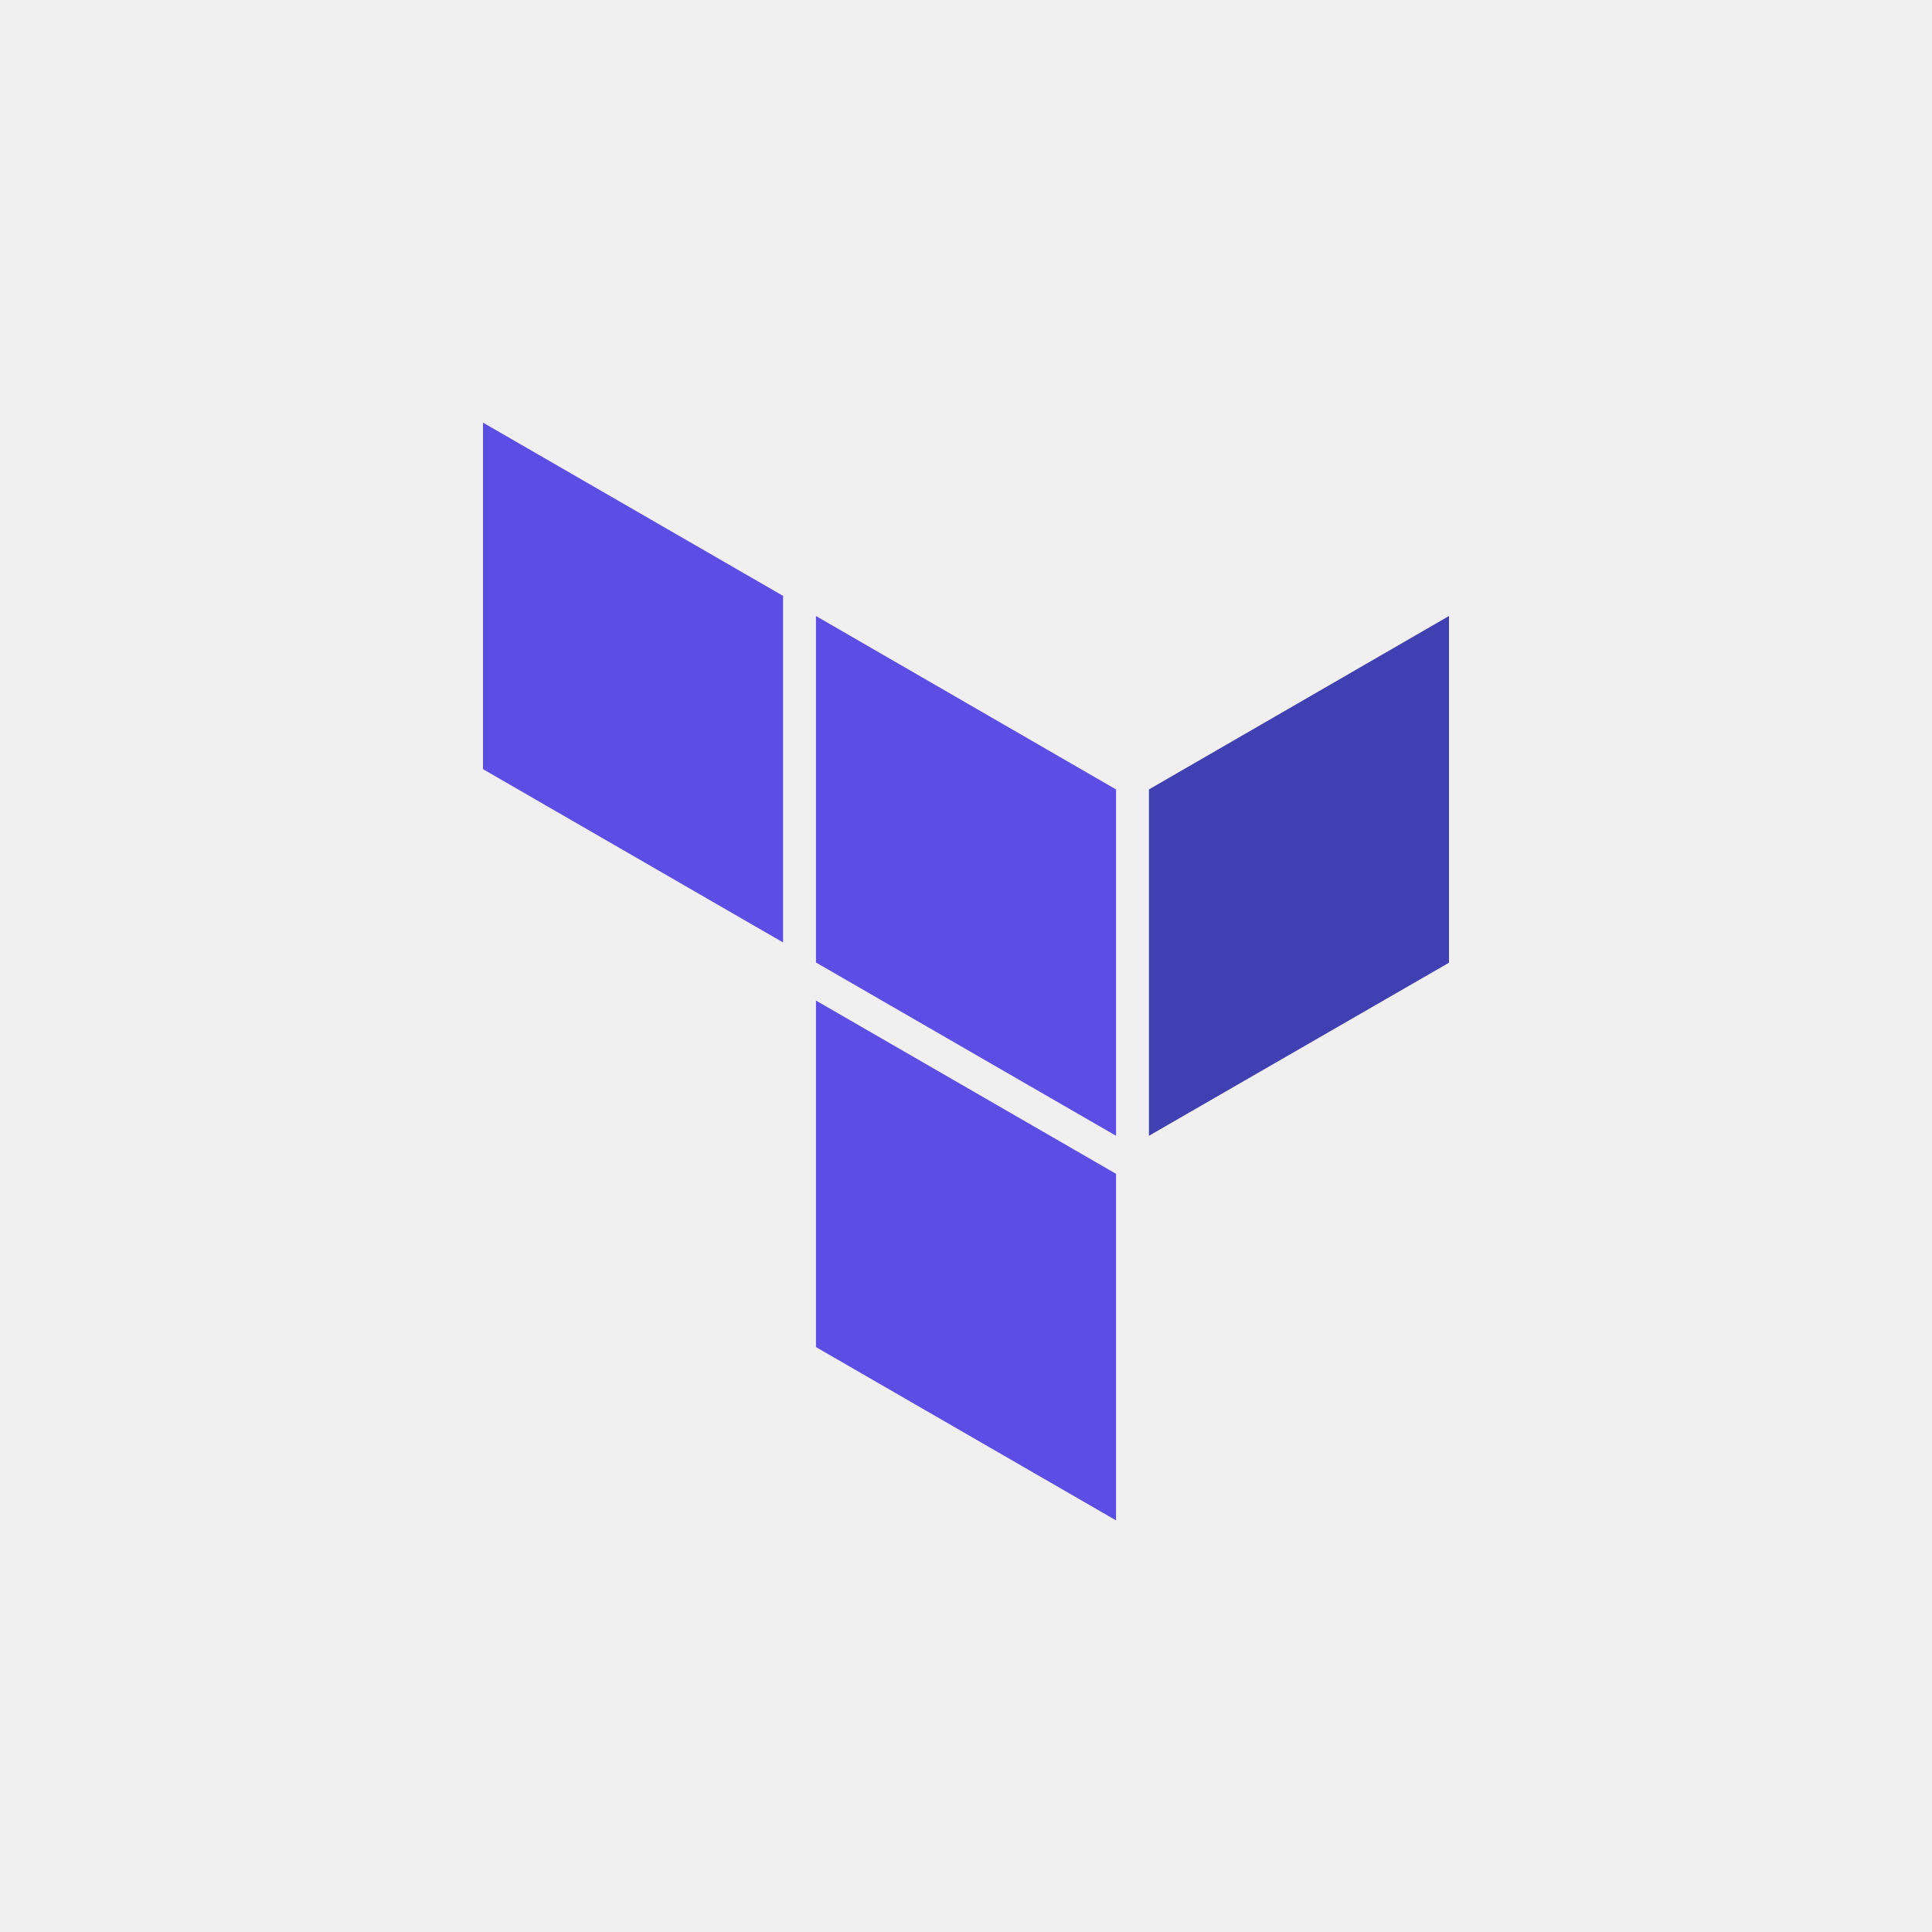
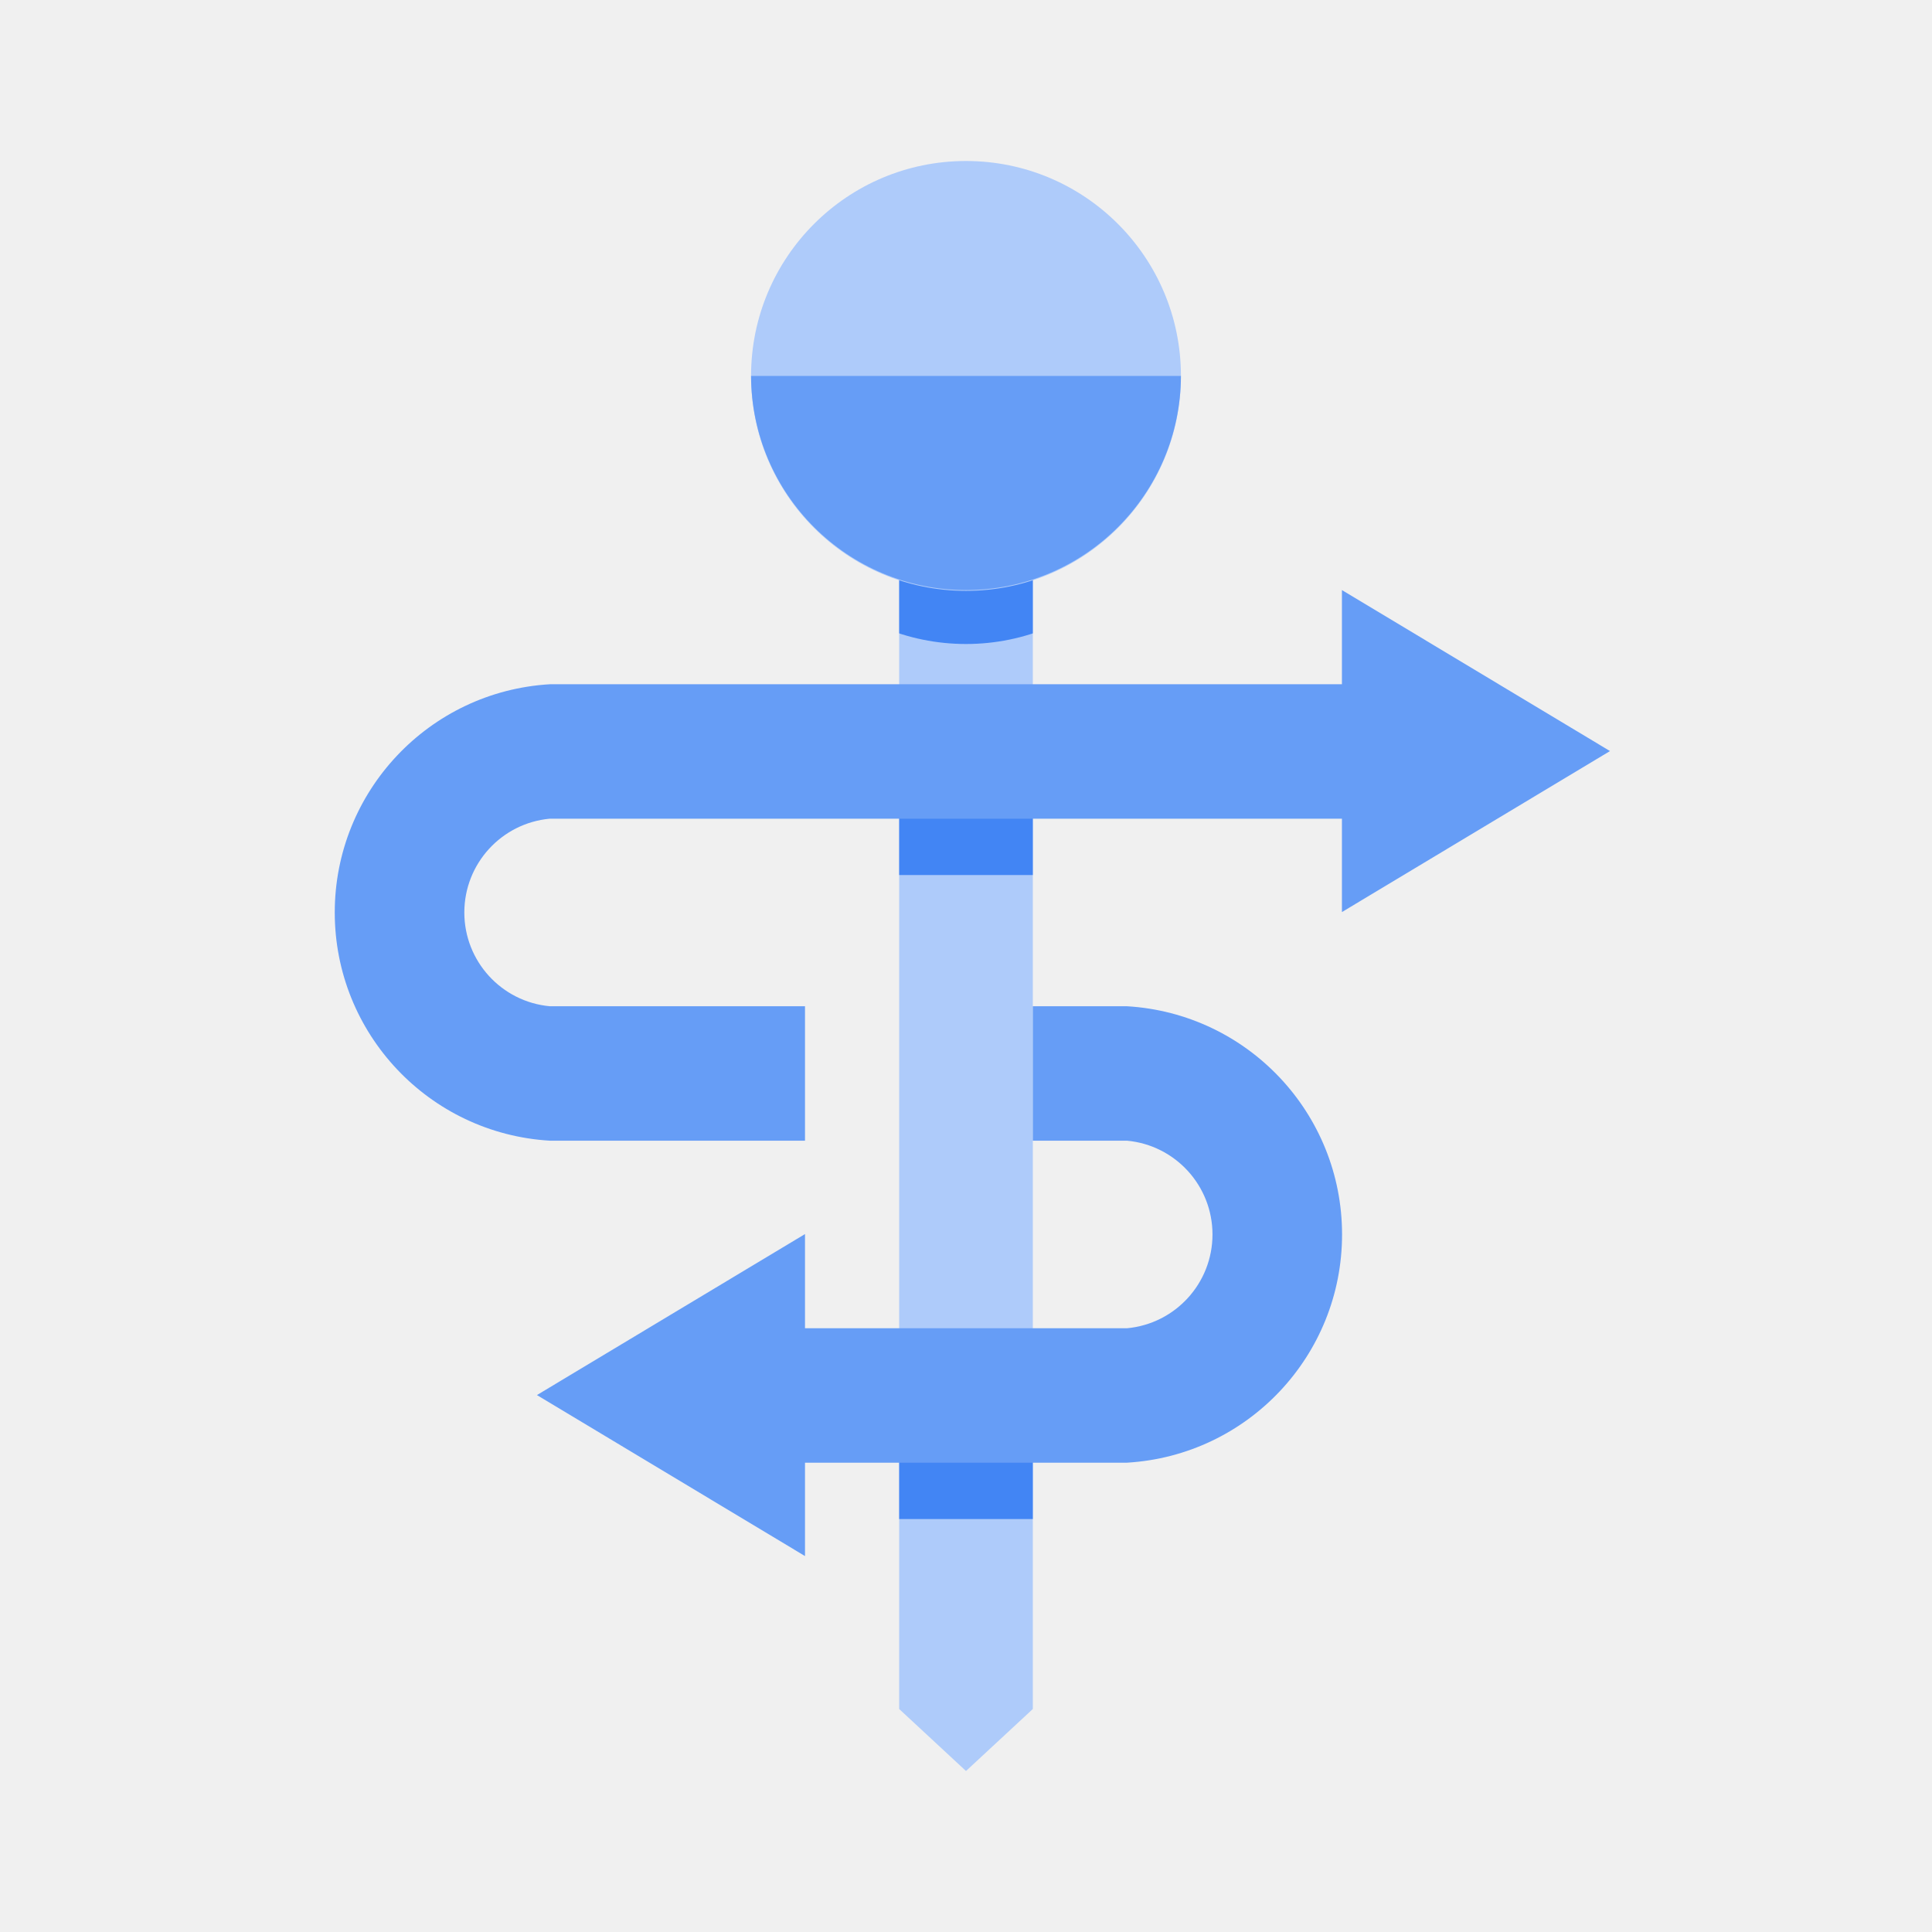
- <svg xmlns="http://www.w3.org/2000/svg" width="800px" height="800px" viewBox="0 0 64 64" fill="none">
-   <path d="M38.06 26.151v11.473L48 31.891V20.406l-9.94 5.745z" fill="#4040B2" />
-   <path d="m27.03 20.406 9.94 5.745v11.473l-9.94-5.74V20.407zM16 14v11.479l9.94 5.74v-11.48L16 14zm11.03 30.624 9.94 5.74v-11.48l-9.94-5.739v11.48z" fill="#5C4EE5" />
+ <svg xmlns="http://www.w3.org/2000/svg" width="24px" height="24px" viewBox="0 0 24 24">
+   <defs>
+     <style>.cls-1{fill:#fff;}.cls-1,.cls-2{fill-rule:evenodd;}.cls-2,.cls-5{fill:#aecbfa;}.cls-3{mask:url(#mask);}.cls-4{fill:#4285f4;}.cls-6{fill:#669df6;}</style>
+     <mask id="mask" x="9.33" y="5.33" width="5.33" height="16.67" maskUnits="userSpaceOnUse">
+       <g>
+         <polygon id="path-1" class="cls-1" points="12 22 11.17 21.23 11.17 6.67 12.83 6.67 12.83 21.23 12 22" />
+       </g>
+     </mask>
+   </defs>
+   <g data-name="Product Icons">
+     <g>
+       <g>
+         <g>
+           <g data-name="Mask">
+             <polygon class="cls-2" points="12 22 11.17 21.23 11.17 6.67 12.83 6.67 12.83 21.23 12 22" />
+           </g>
+           <g class="cls-3">
+             <path class="cls-4" d="M12,8a2.67,2.67,0,0,0,2.67-2.67H9.33A2.67,2.67,0,0,0,12,8Z" />
+           </g>
+         </g>
+         <polygon id="Line-2" class="cls-4" points="12.83 18.87 11.17 18.87 11.17 17.33 12.83 17.33 12.83 18.87" />
+         <polygon class="cls-4" points="12.83 10.87 11.17 10.87 11.17 9.33 12.83 9.33 12.83 10.87" />
+         <circle class="cls-5" cx="12" cy="4.67" r="2.67" />
+         <path class="cls-6" d="M16.67,10.17H6.83a1.17,1.17,0,0,0,0,2.33H10v1.67H6.83a2.84,2.84,0,0,1,0-5.67h9.84V7.33l3.33,2-3.33,2Z" />
+         <path class="cls-6" d="M12,7.33a2.67,2.67,0,0,0,2.67-2.66H9.33A2.67,2.67,0,0,0,12,7.33Z" />
+         <path class="cls-6" d="M13.36,16.5H14a1.17,1.17,0,0,0,0-2.33H12.83V12.5H14a2.84,2.84,0,0,1,0,5.67H10v1.16l-3.33-2,3.33-2V16.5Z" />
+       </g>
+     </g>
+   </g>
</svg>
